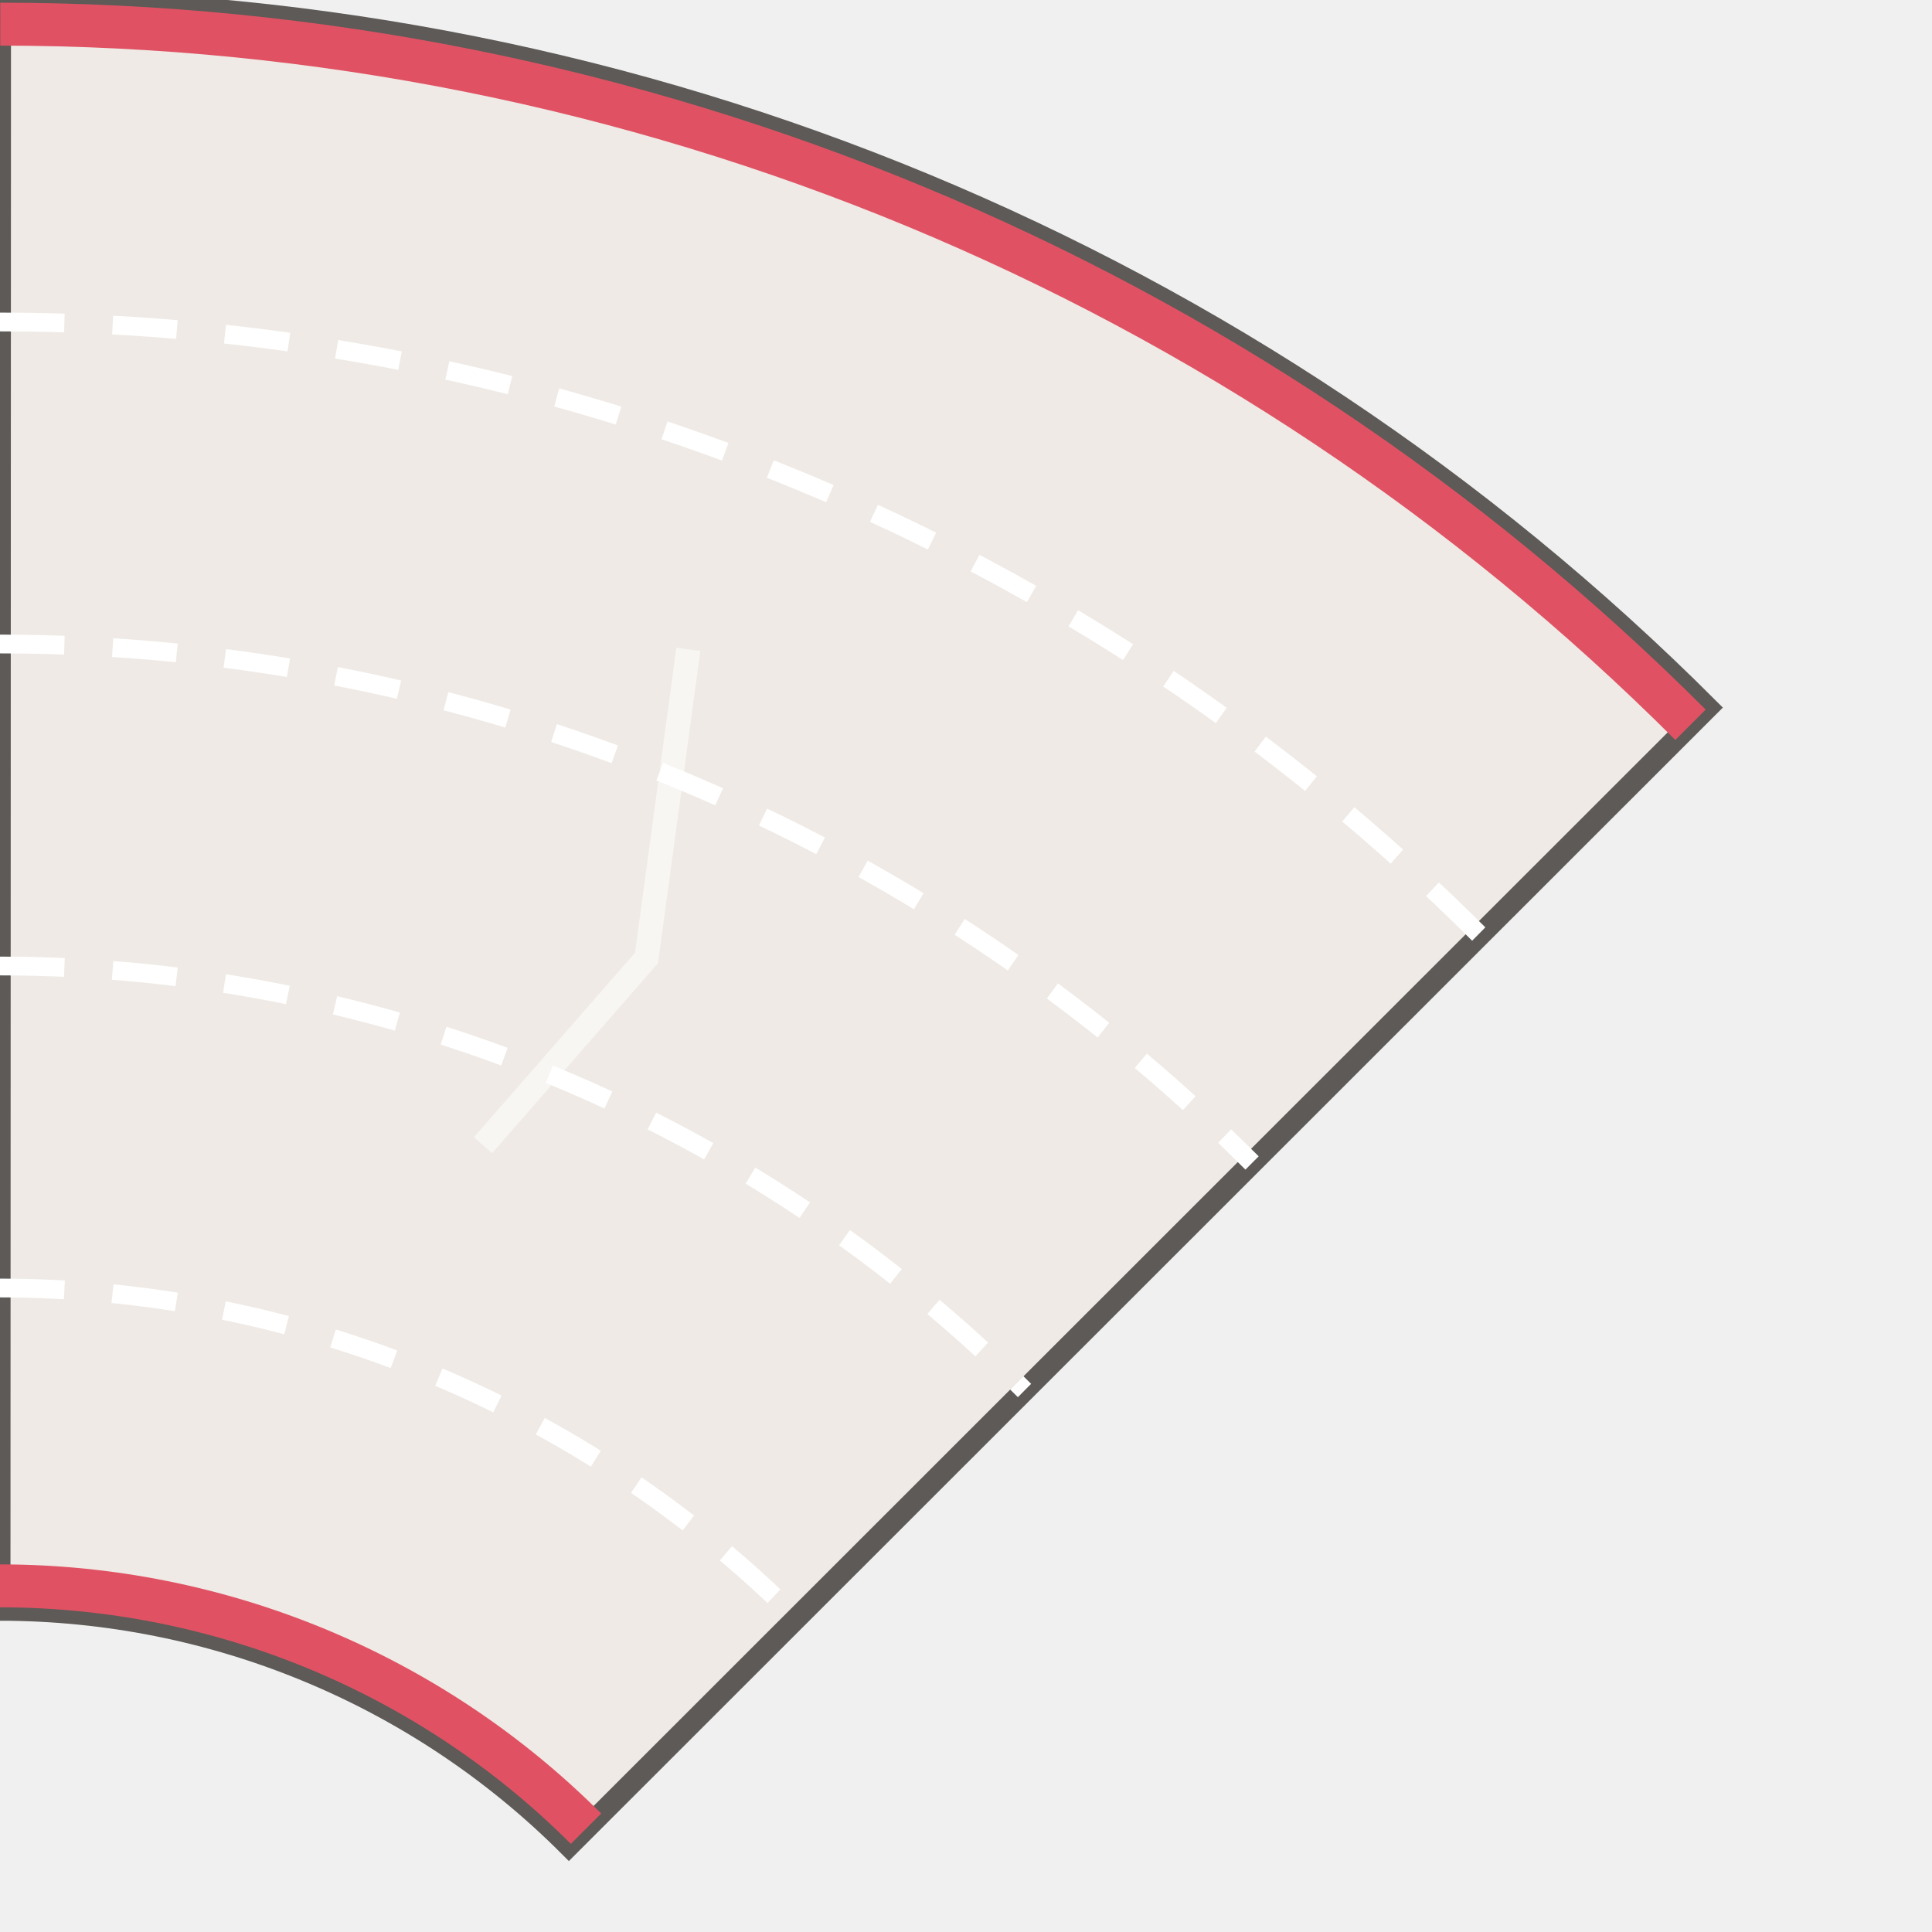
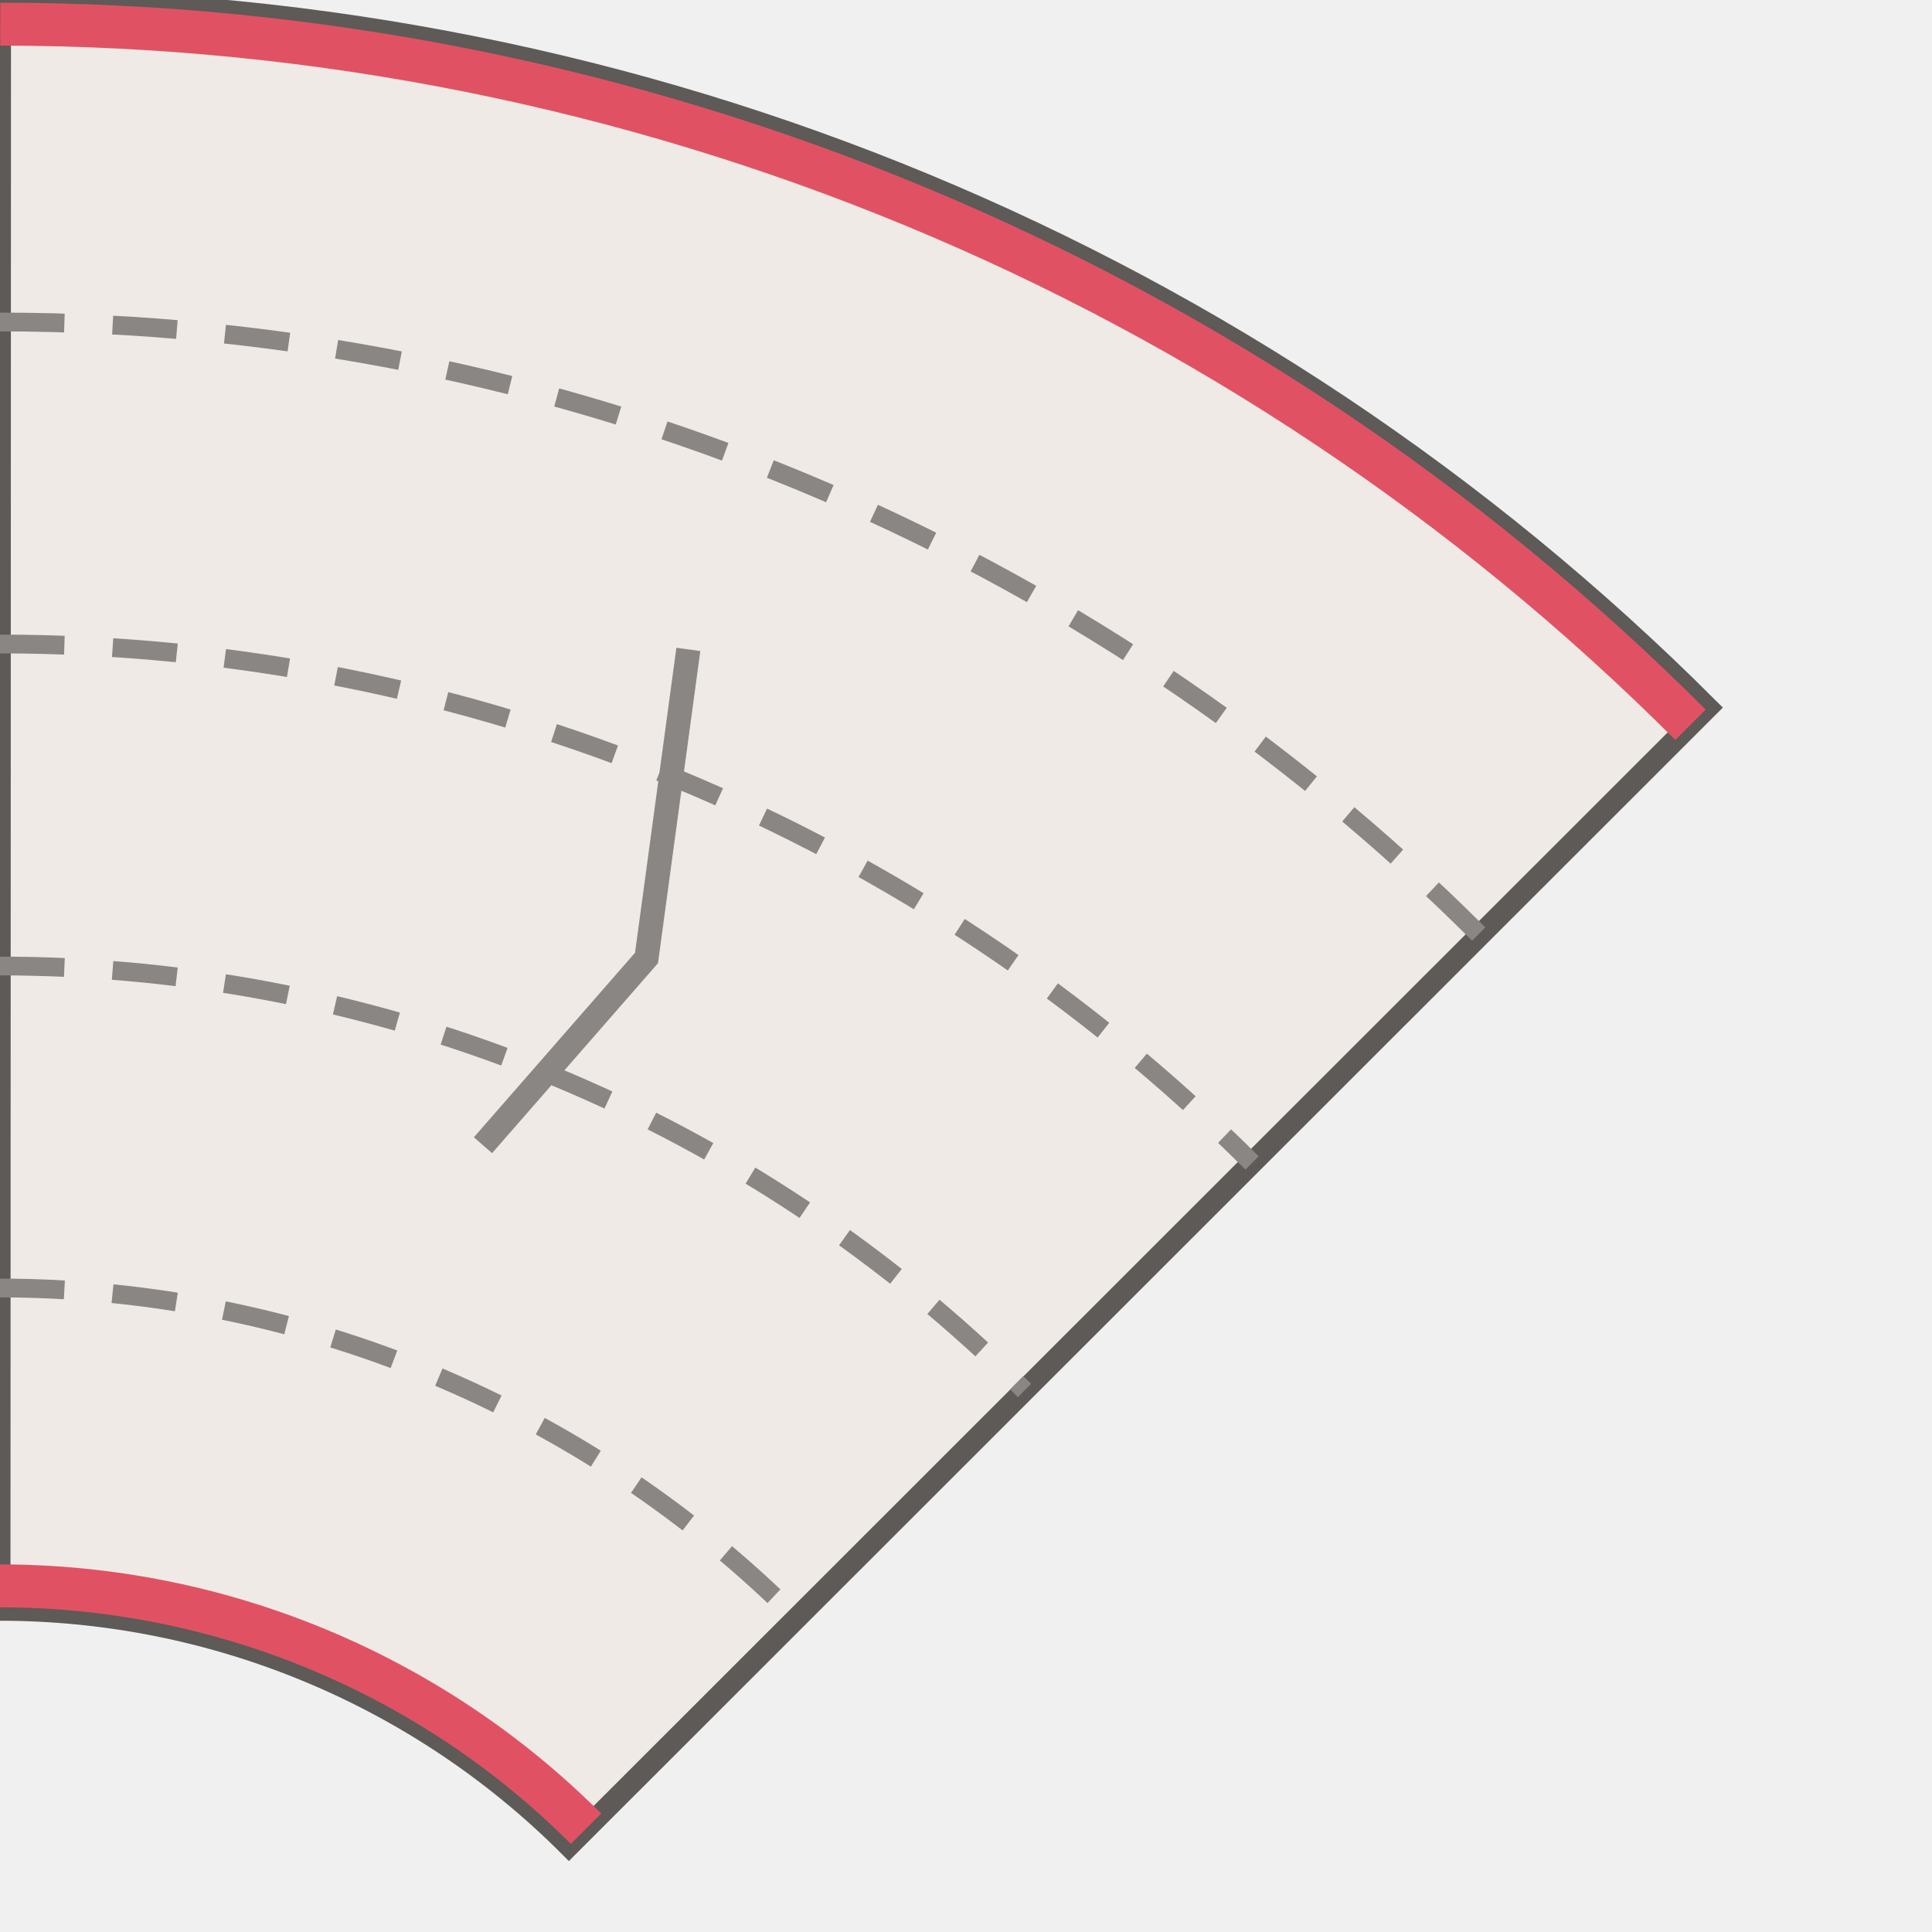
<svg xmlns="http://www.w3.org/2000/svg" width="72" height="72" viewBox="-36.0 -36.0 72 72">
  <path d="M -35.99 -36.00 A 90.00 90.00 0 0 1 27.64 -9.63 L -14.80 32.79 A 30.00 30.00 0 0 0 -36.01 24.00 Z" fill="#efeae5" stroke="#5d5a57" stroke-width="0.8" />
  <path d="M -35.99 -35.10 A 89.10 89.10 0 0 1 27.00 -8.99" fill="none" stroke="#e05263" stroke-width="1.6" />
  <path d="M -36.01 23.10 A 30.90 30.90 0 0 1 -14.16 32.15" fill="none" stroke="#e05263" stroke-width="1.6" />
-   <path d="M -36.00 12.00 A 42.00 42.00 0 0 1 -6.31 24.31" fill="none" stroke="#ffffff" stroke-width="0.7" stroke-dasharray="2.4,1.8" />
-   <path d="M -36.00 -0.00 A 54.00 54.00 0 0 1 2.18 15.82" fill="none" stroke="#ffffff" stroke-width="0.7" stroke-dasharray="2.4,1.8" />
-   <path d="M -36.00 -12.00 A 66.00 66.00 0 0 1 10.66 7.34" fill="none" stroke="#ffffff" stroke-width="0.7" stroke-dasharray="2.4,1.8" />
-   <path d="M -36.00 -24.00 A 78.00 78.00 0 0 1 19.15 -1.15" fill="none" stroke="#ffffff" stroke-width="0.7" stroke-dasharray="2.4,1.8" />
-   <path d="M -14.52 -12.04 L -11.56 -0.82 L -14.52 7.96" fill="none" stroke="rgba(255,255,255,.55)" stroke-width="0.9" transform="rotate(22.5 -13.04 -1.43)" />
+   <path d="M -36.00 12.00 A 42.00 42.00 0 0 1 -6.31 24.31" fill="none" stroke="#8a8683" stroke-width="0.7" stroke-dasharray="2.4,1.8" />
+   <path d="M -36.00 -0.00 A 54.00 54.00 0 0 1 2.18 15.82" fill="none" stroke="#8a8683" stroke-width="0.7" stroke-dasharray="2.4,1.8" />
+   <path d="M -36.00 -12.00 A 66.00 66.00 0 0 1 10.66 7.34" fill="none" stroke="#8a8683" stroke-width="0.7" stroke-dasharray="2.4,1.8" />
+   <path d="M -36.00 -24.00 A 78.00 78.00 0 0 1 19.15 -1.15" fill="none" stroke="#8a8683" stroke-width="0.7" stroke-dasharray="2.4,1.8" />
+   <path d="M -14.52 -12.04 L -11.56 -0.82 L -14.52 7.96" fill="none" stroke="#8a8683" stroke-width="0.9" transform="rotate(22.5 -13.04 -1.43)" />
</svg>
